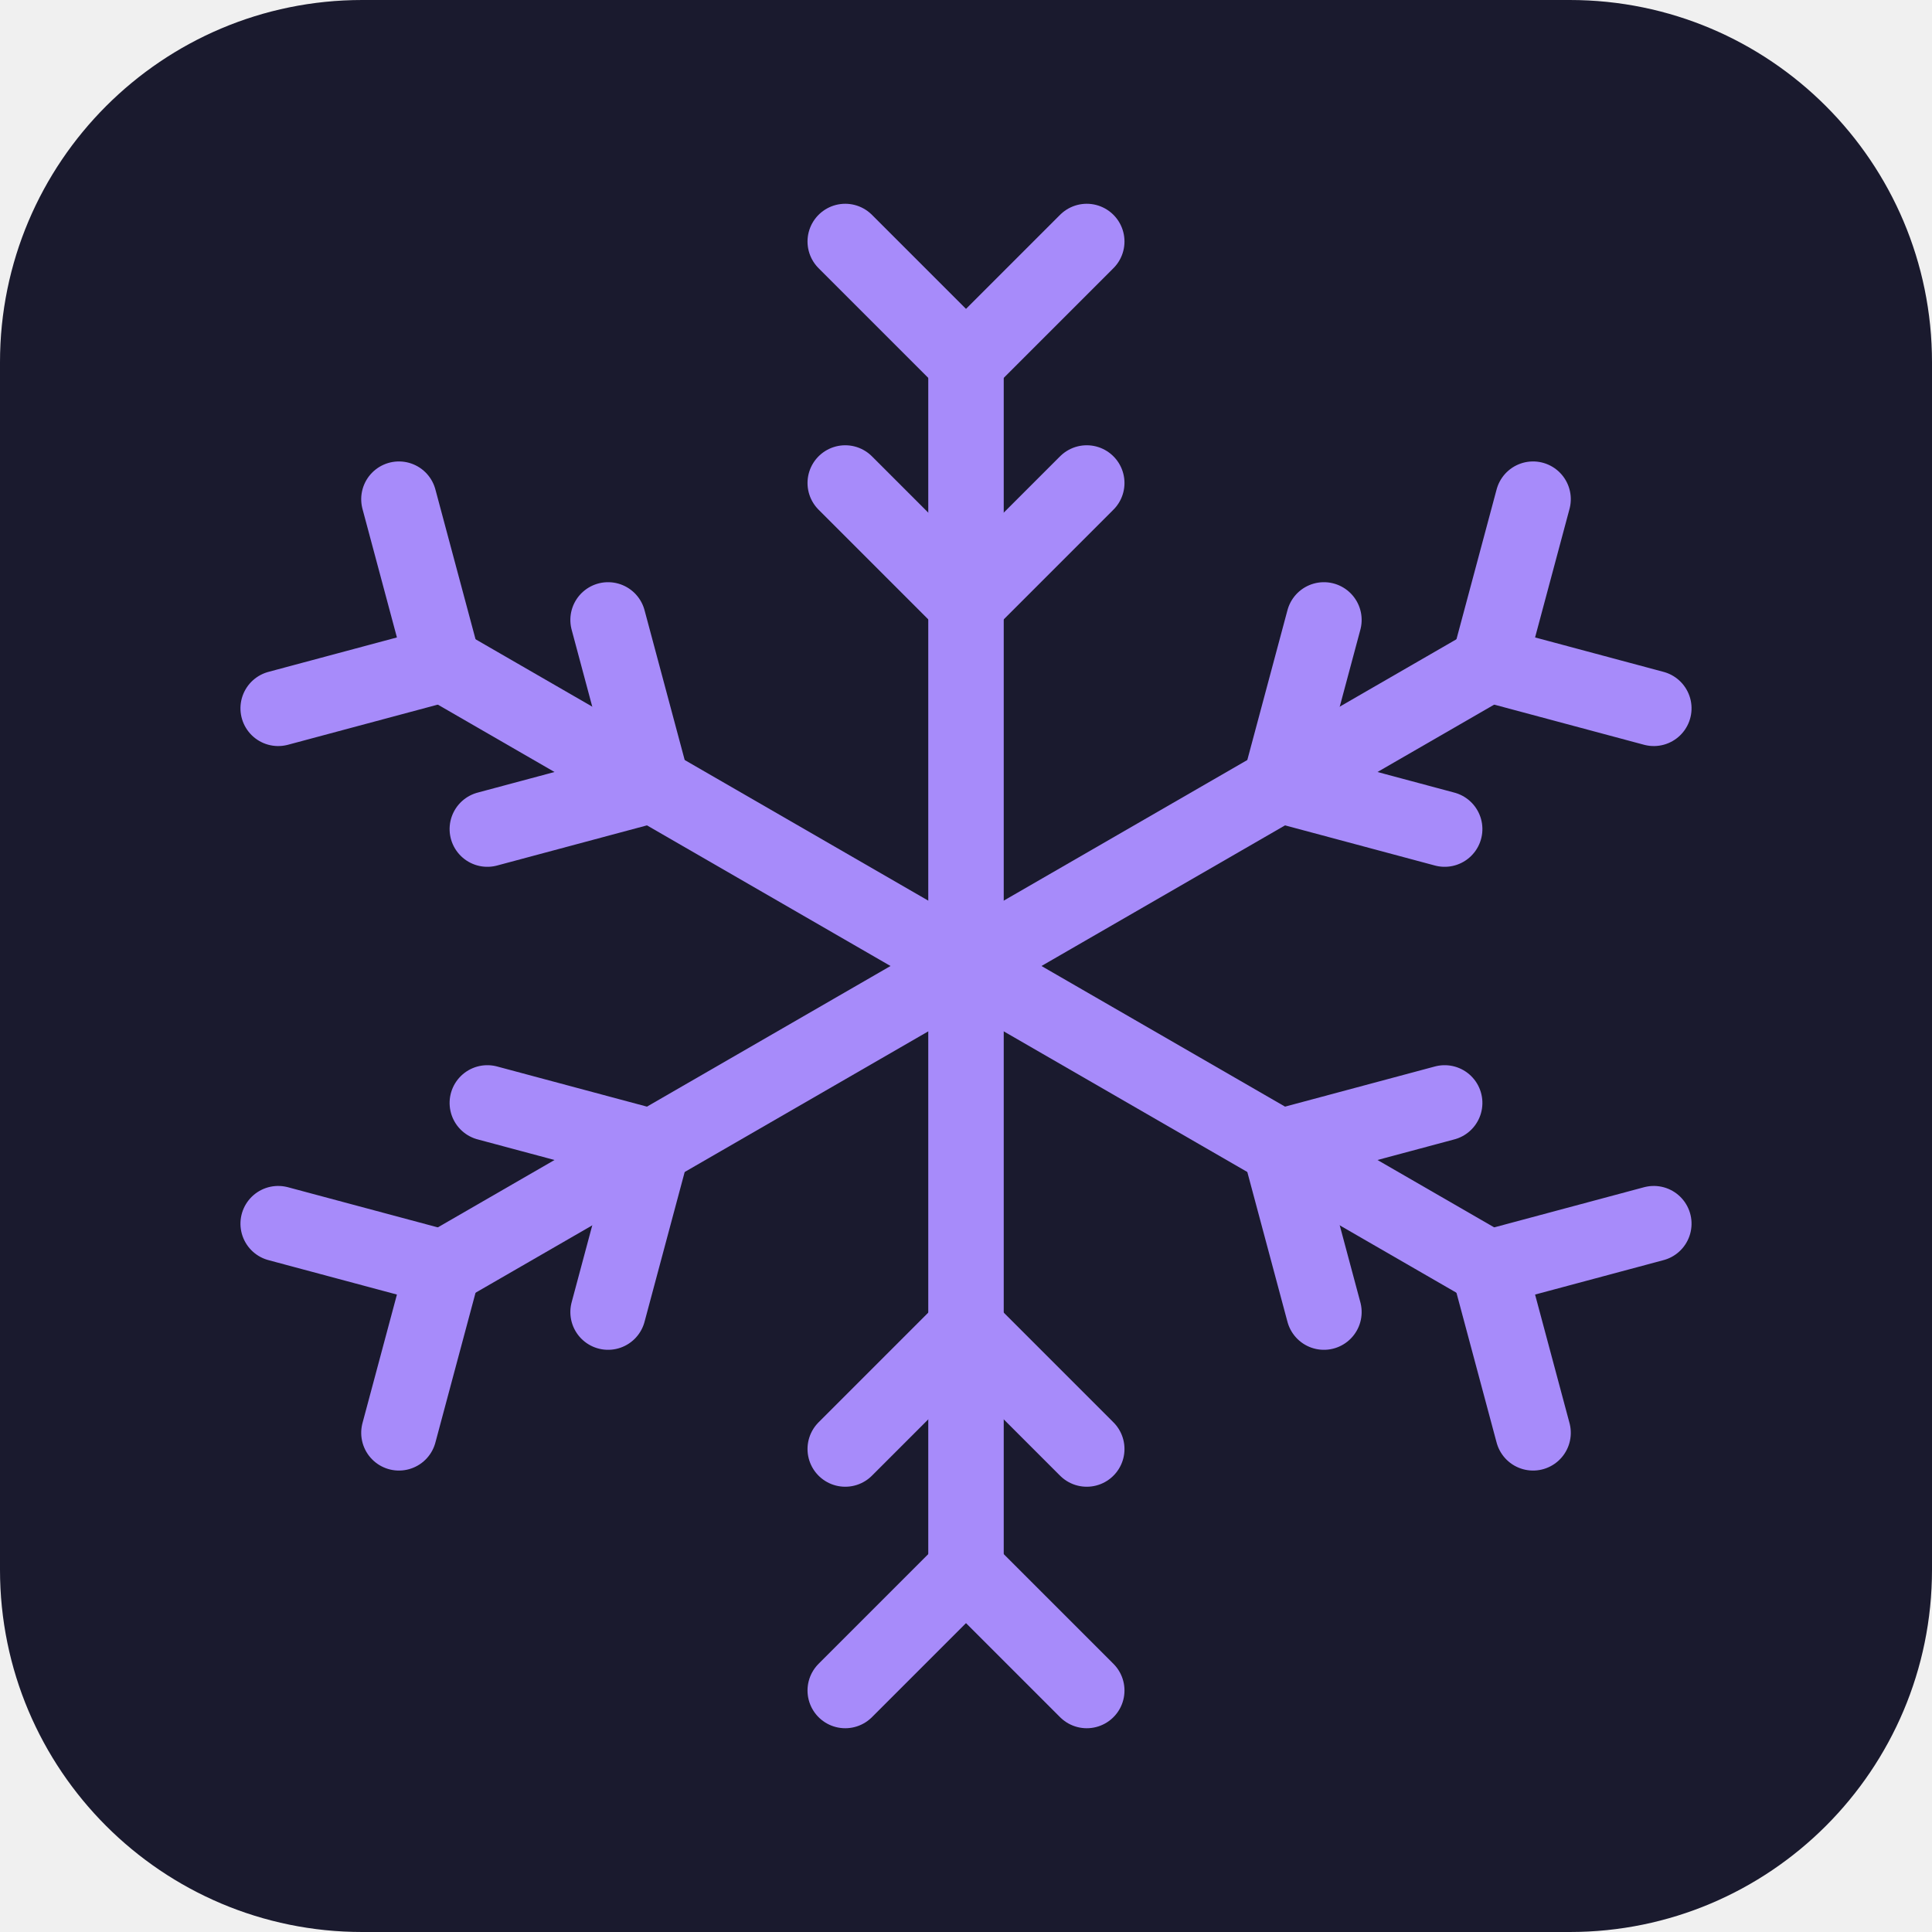
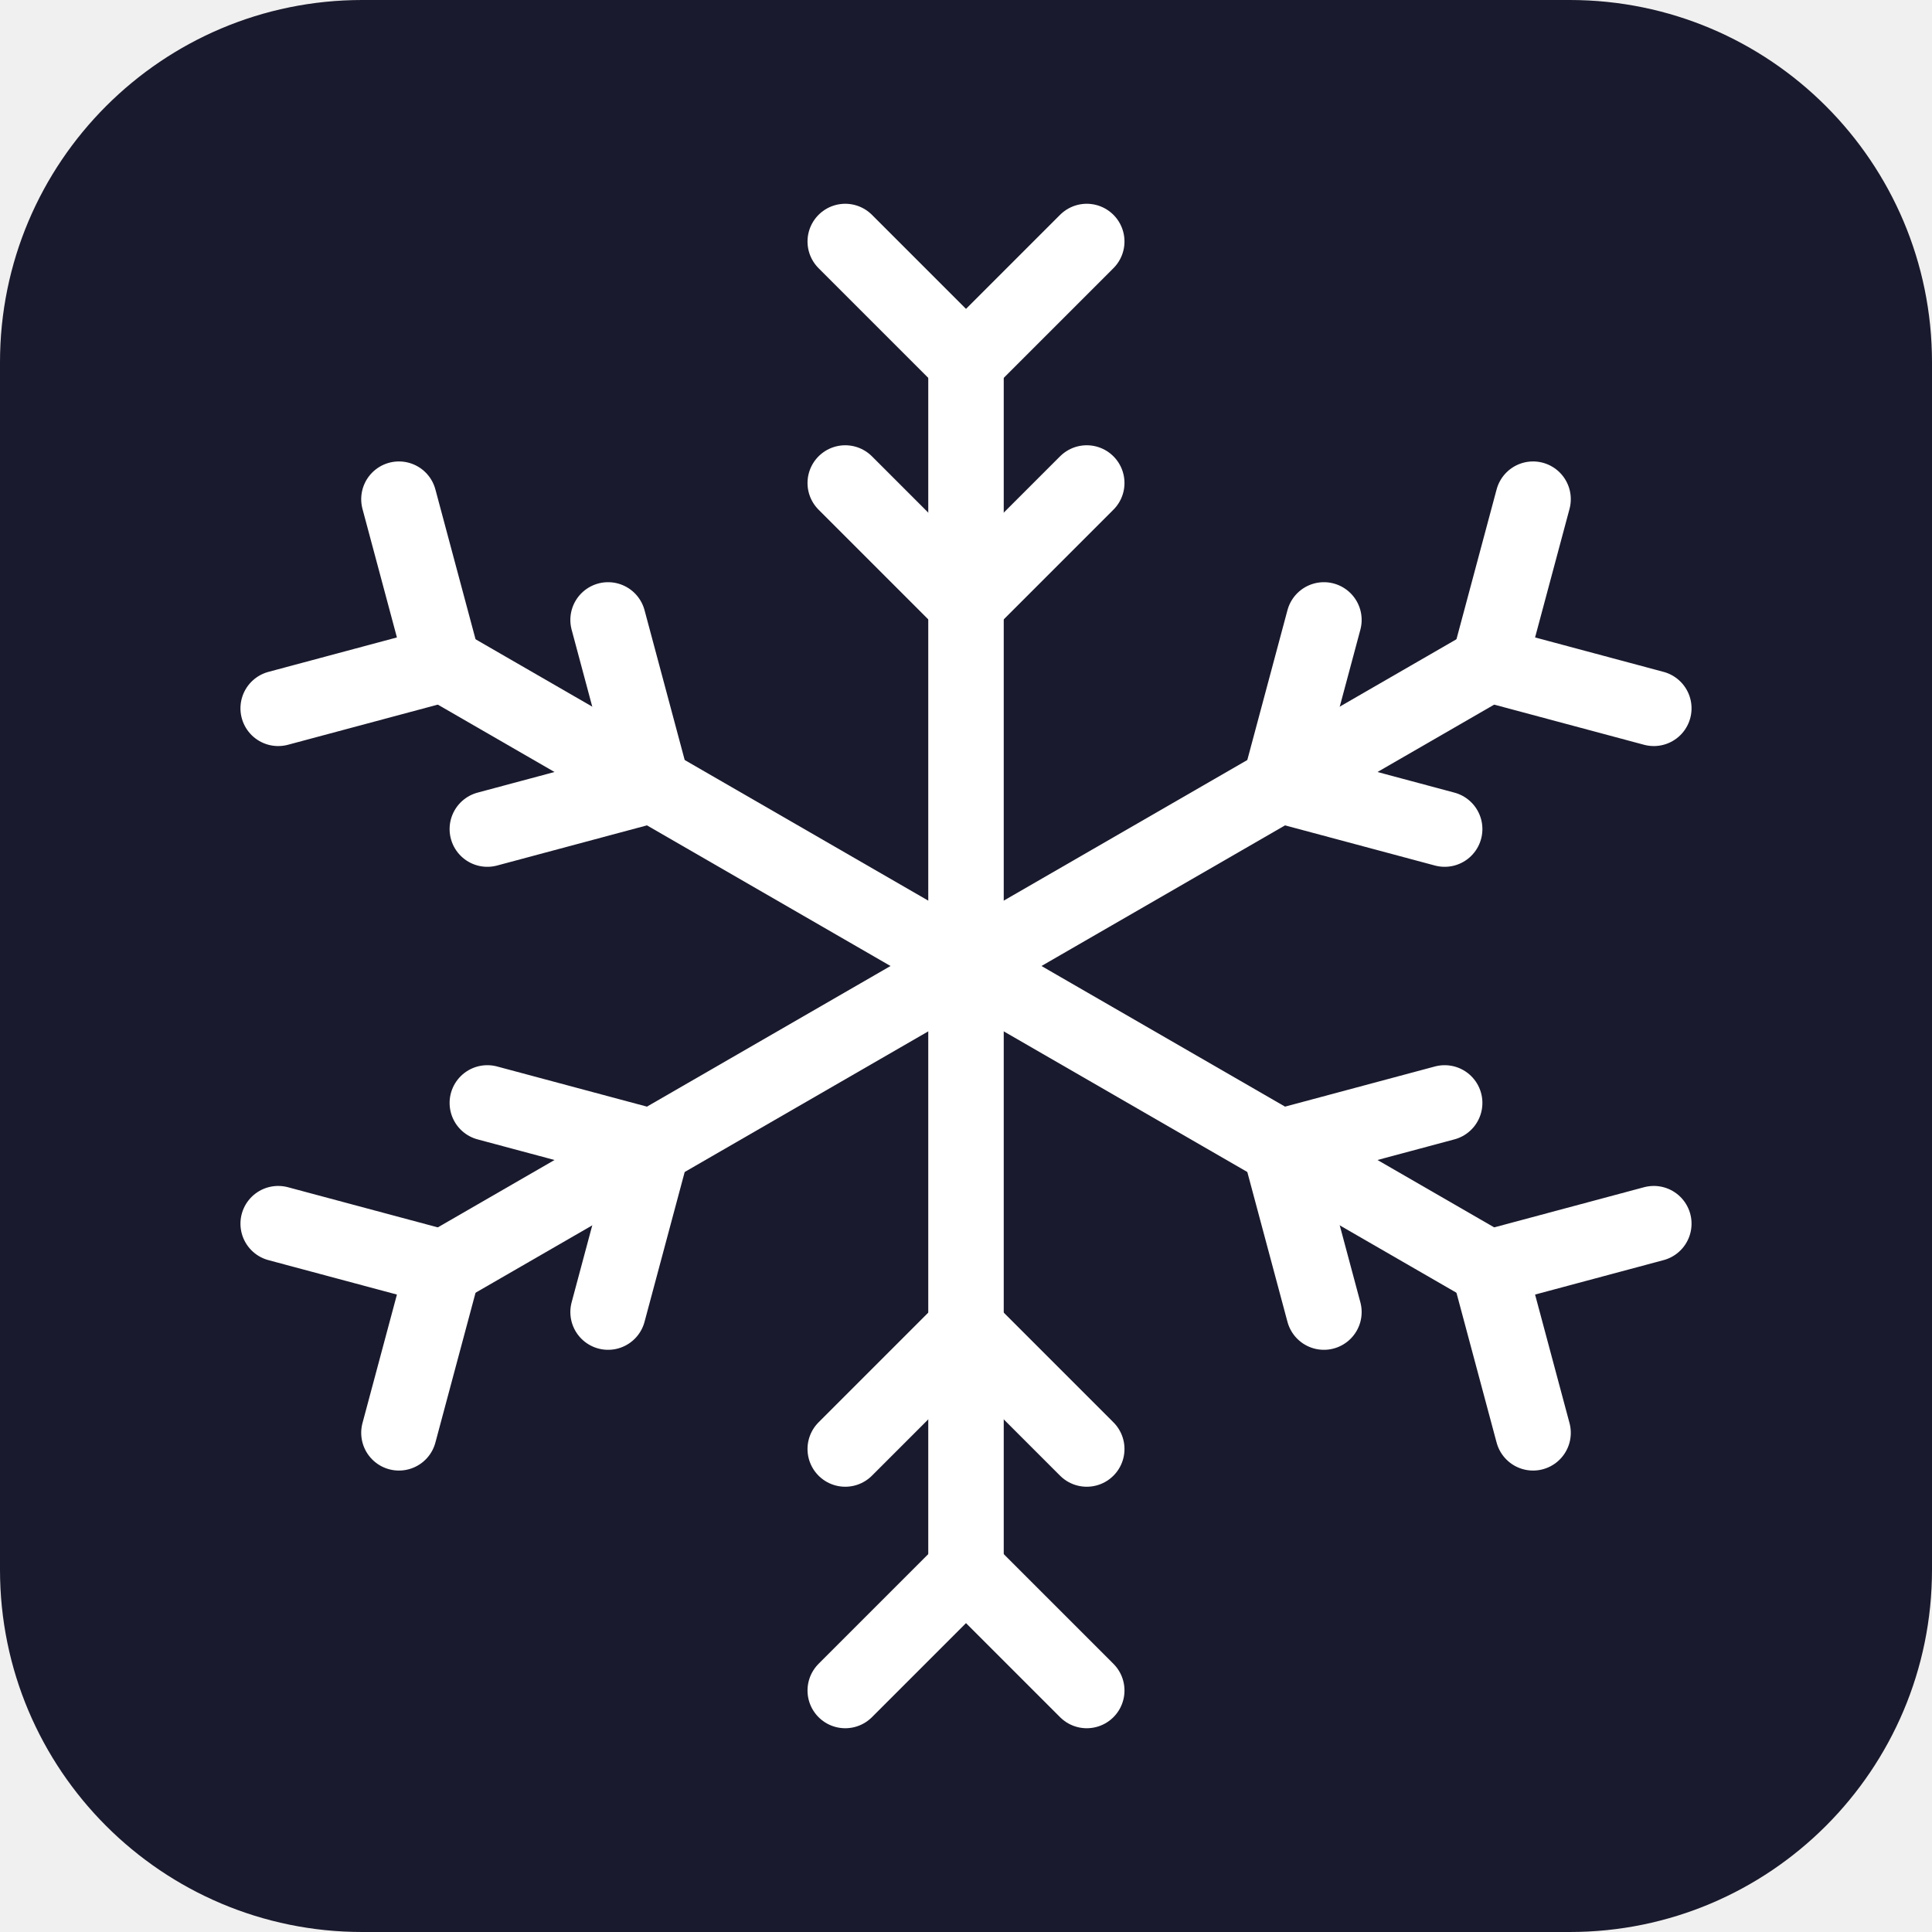
<svg xmlns="http://www.w3.org/2000/svg" width="64" height="64" viewBox="0 0 64 64">
  <rect width="64" height="64" rx="12" fill="#1a1a2e" />
-   <g transform="translate(32,32)" stroke="#a78bfa" stroke-width="2.5" stroke-linecap="round" fill="none">
+   <g transform="translate(32,32)" stroke="#ffffff" stroke-width="2.5" stroke-linecap="round" fill="none">
    <g>
      <line x1="0" y1="0" x2="0" y2="-20" />
      <line x1="0" y1="-20" x2="-4" y2="-24" />
      <line x1="0" y1="-20" x2="4" y2="-24" />
      <line x1="0" y1="-12" x2="-4" y2="-16" />
      <line x1="0" y1="-12" x2="4" y2="-16" />
    </g>
    <g transform="rotate(60)">
      <line x1="0" y1="0" x2="0" y2="-20" />
      <line x1="0" y1="-20" x2="-4" y2="-24" />
      <line x1="0" y1="-20" x2="4" y2="-24" />
      <line x1="0" y1="-12" x2="-4" y2="-16" />
      <line x1="0" y1="-12" x2="4" y2="-16" />
    </g>
    <g transform="rotate(120)">
      <line x1="0" y1="0" x2="0" y2="-20" />
      <line x1="0" y1="-20" x2="-4" y2="-24" />
      <line x1="0" y1="-20" x2="4" y2="-24" />
      <line x1="0" y1="-12" x2="-4" y2="-16" />
      <line x1="0" y1="-12" x2="4" y2="-16" />
    </g>
    <g transform="rotate(180)">
      <line x1="0" y1="0" x2="0" y2="-20" />
      <line x1="0" y1="-20" x2="-4" y2="-24" />
      <line x1="0" y1="-20" x2="4" y2="-24" />
      <line x1="0" y1="-12" x2="-4" y2="-16" />
      <line x1="0" y1="-12" x2="4" y2="-16" />
    </g>
    <g transform="rotate(240)">
      <line x1="0" y1="0" x2="0" y2="-20" />
      <line x1="0" y1="-20" x2="-4" y2="-24" />
      <line x1="0" y1="-20" x2="4" y2="-24" />
      <line x1="0" y1="-12" x2="-4" y2="-16" />
      <line x1="0" y1="-12" x2="4" y2="-16" />
    </g>
    <g transform="rotate(300)">
      <line x1="0" y1="0" x2="0" y2="-20" />
      <line x1="0" y1="-20" x2="-4" y2="-24" />
      <line x1="0" y1="-20" x2="4" y2="-24" />
      <line x1="0" y1="-12" x2="-4" y2="-16" />
      <line x1="0" y1="-12" x2="4" y2="-16" />
    </g>
  </g>
</svg>
